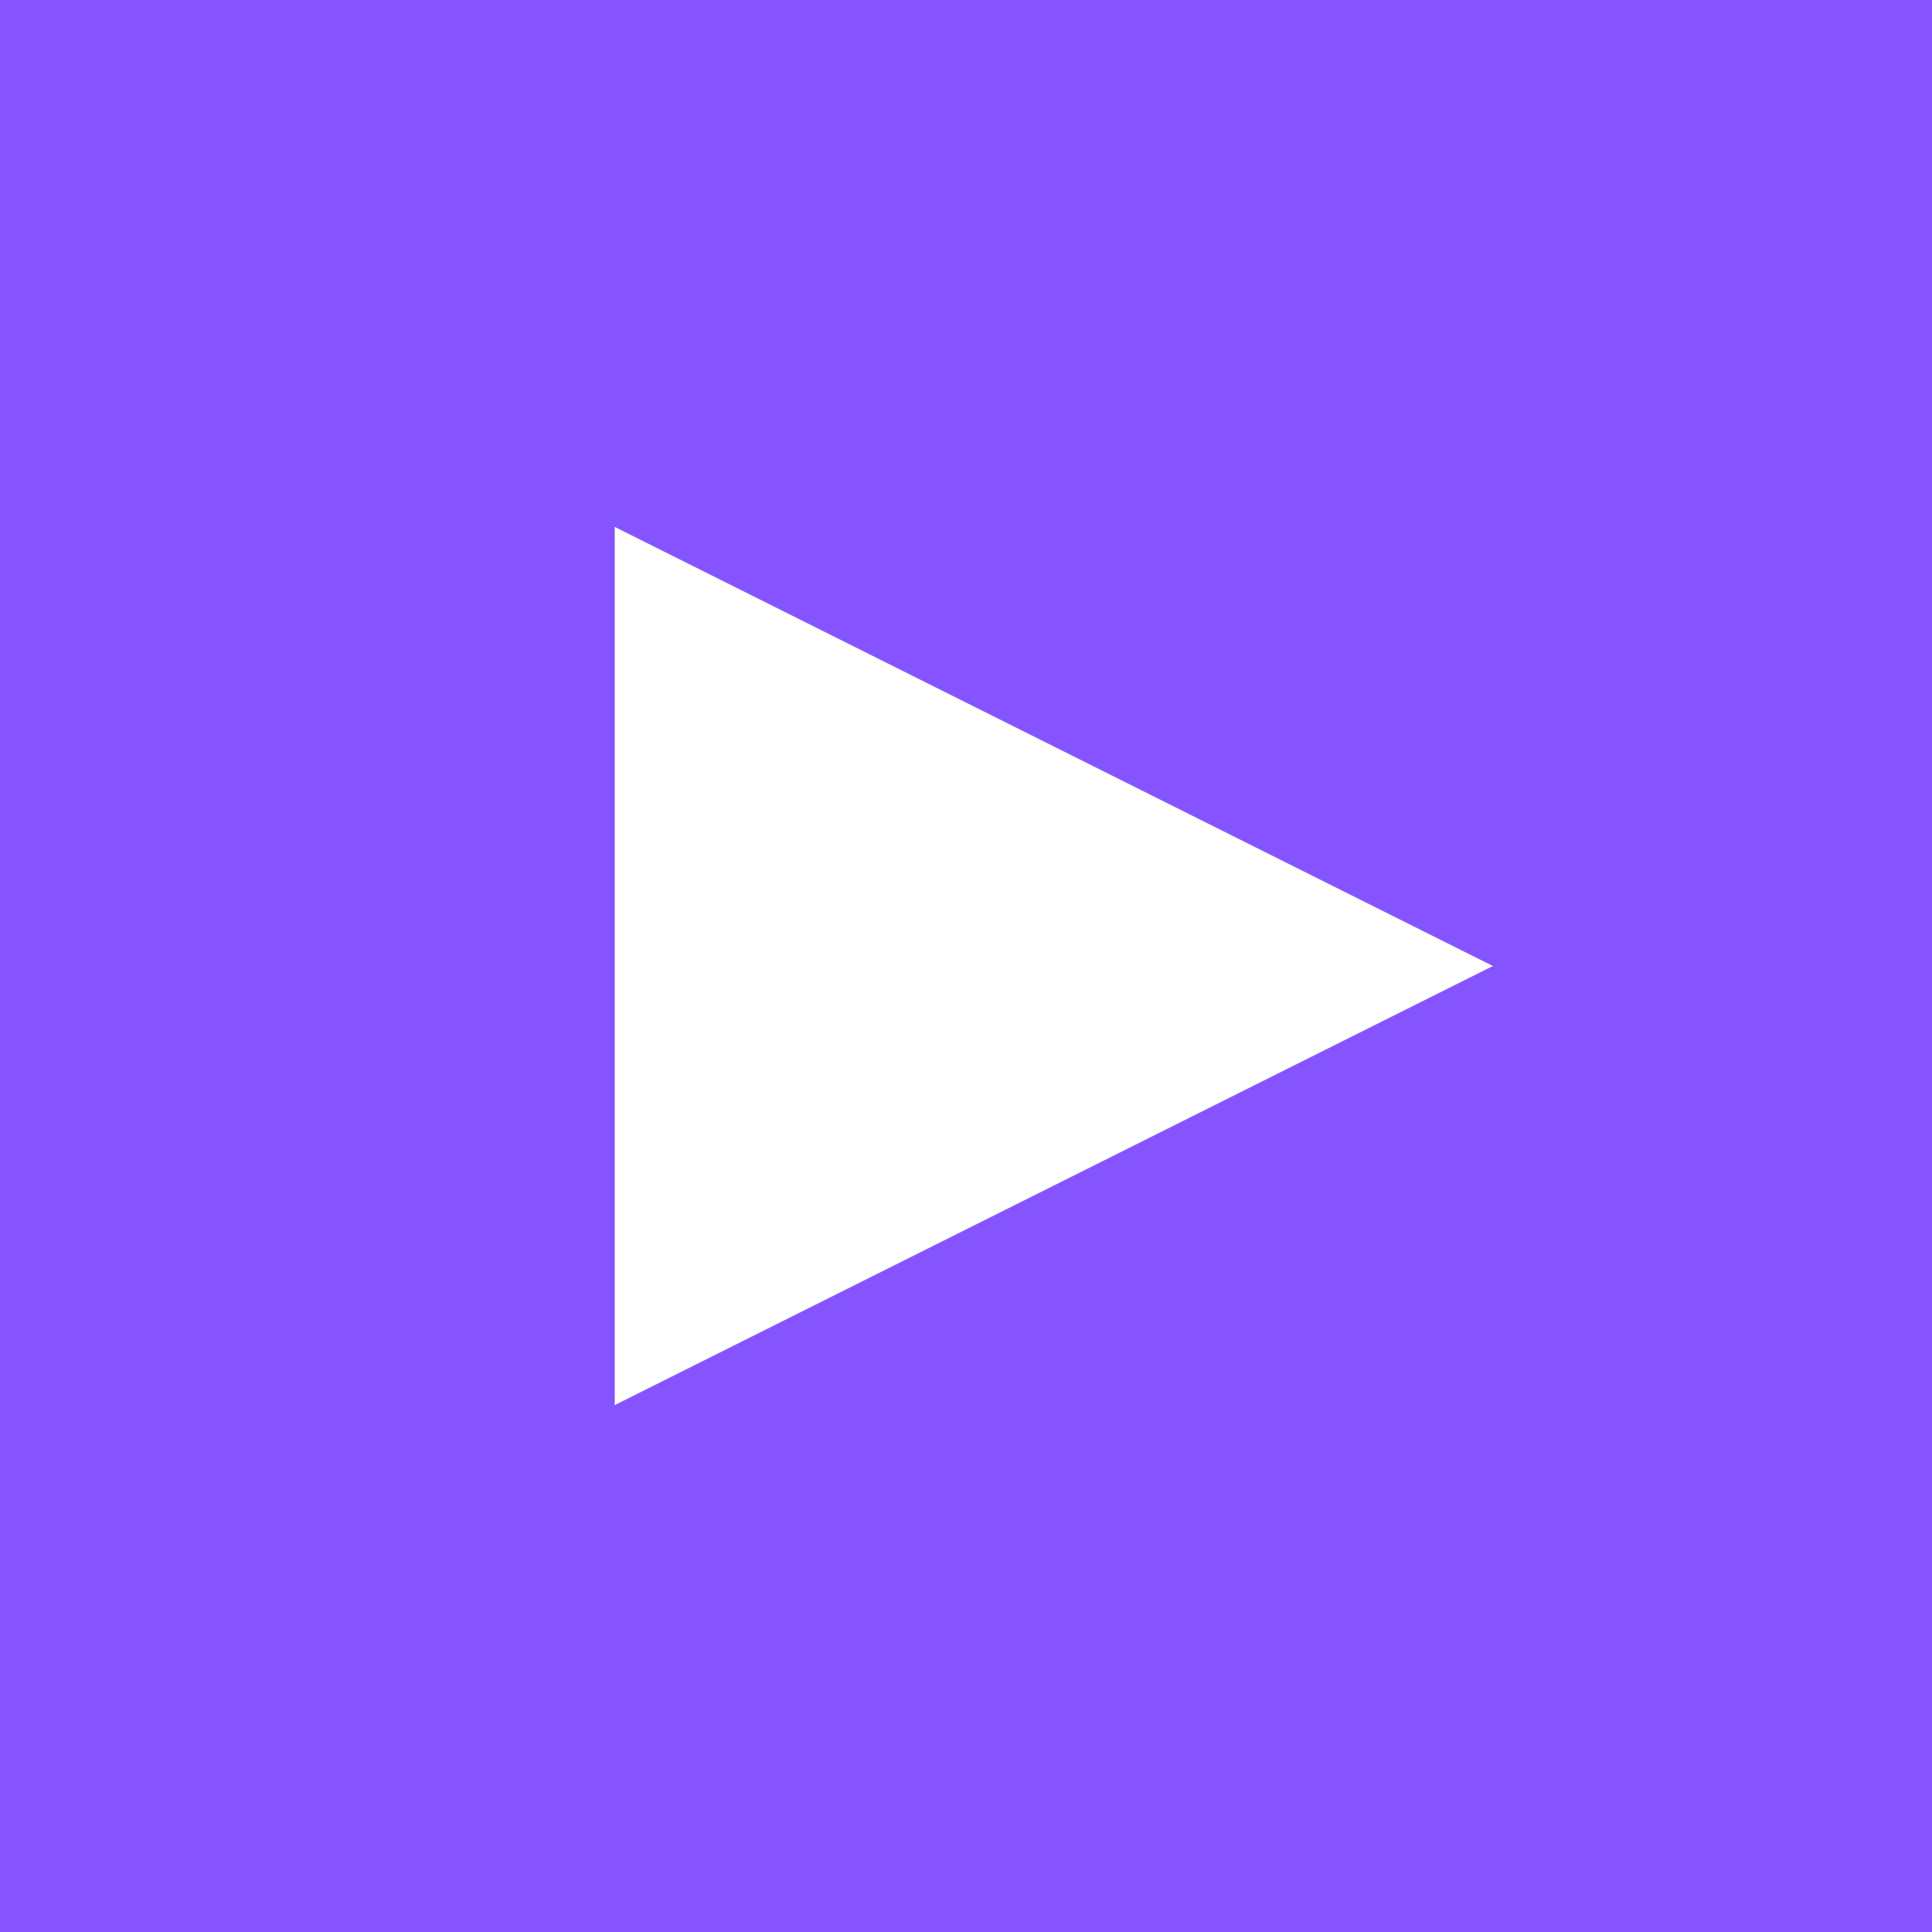
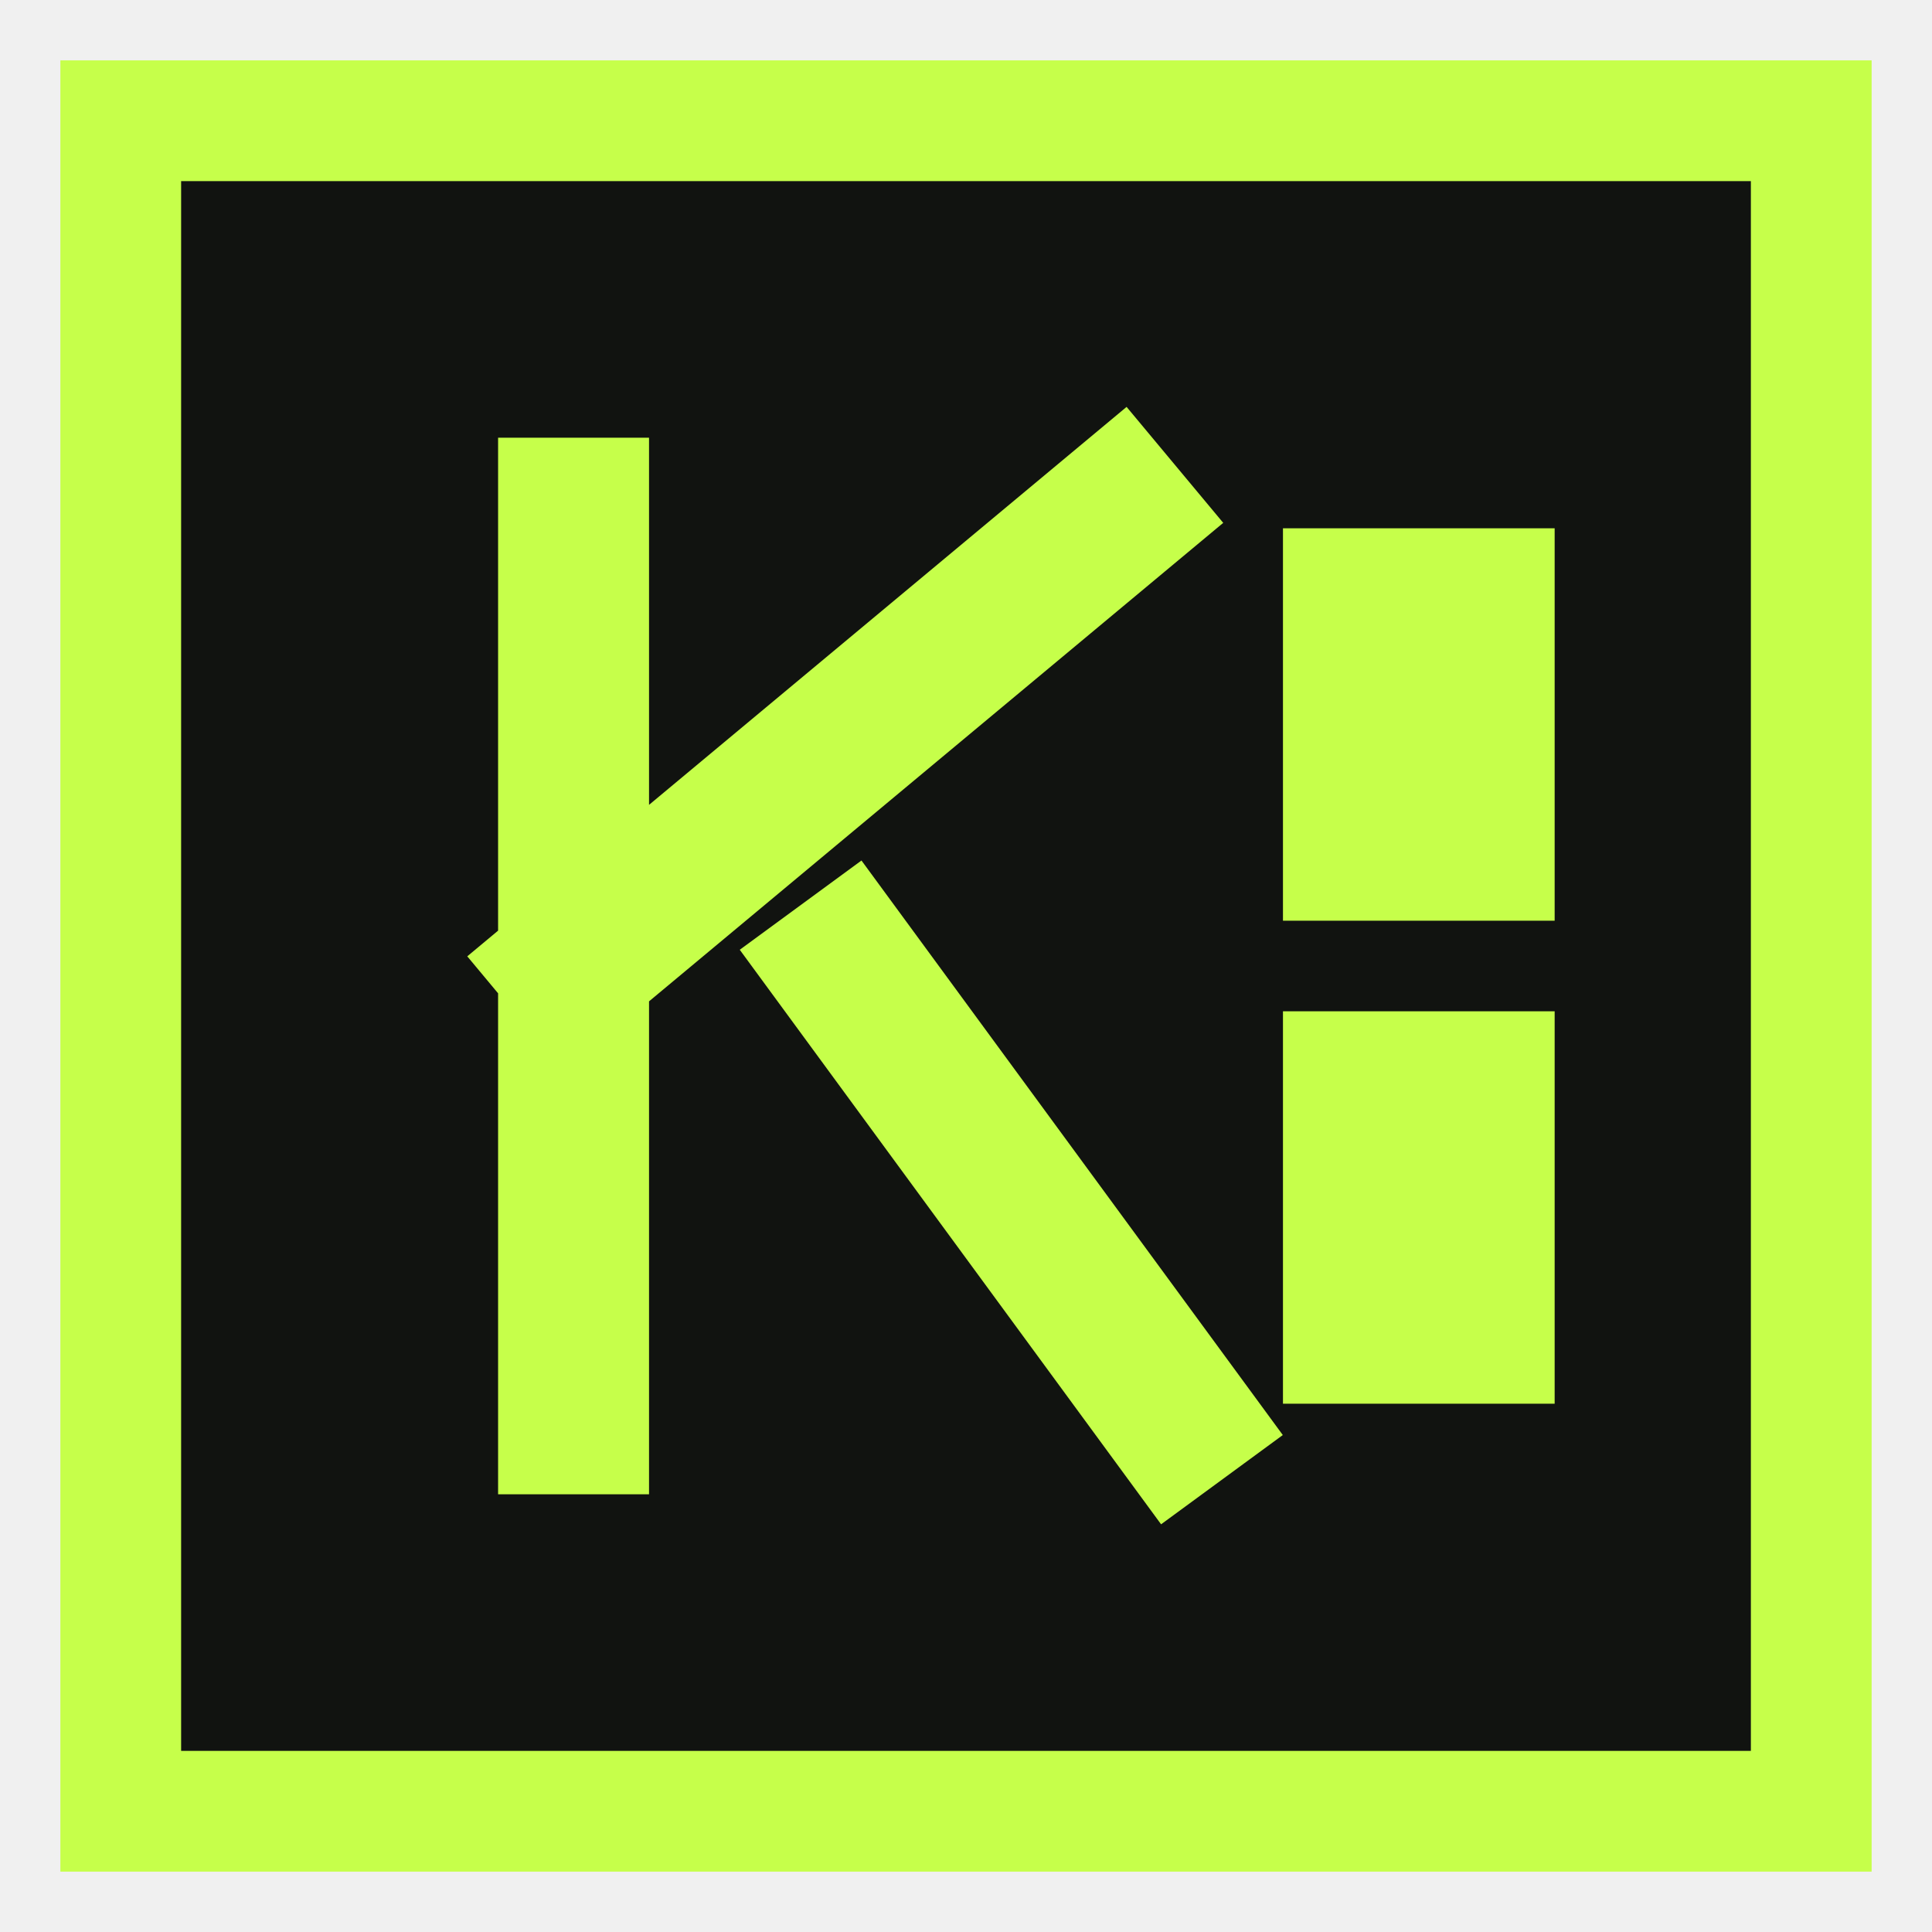
- <svg xmlns="http://www.w3.org/2000/svg" width="1100" height="1100" viewBox="0 0 1100 1100" fill="none">
-   <rect width="1100" height="1100" fill="#8654FF" />
-   <path d="M350 300V800L850 550L350 300Z" fill="white" />
+ <svg xmlns="http://www.w3.org/2000/svg" viewBox="0 0 64 64">
+   <rect x="4" y="4" width="56" height="56" fill="#111310" stroke="#c6ff4a" stroke-width="4" />
+   <path d="M19 17v30m0-15 18-15M28 32l11 15M45 20h4v8h-4zm0 16h4v8h-4z" fill="none" stroke="#c6ff4a" stroke-width="5" stroke-linecap="square" stroke-linejoin="miter" />
</svg>
